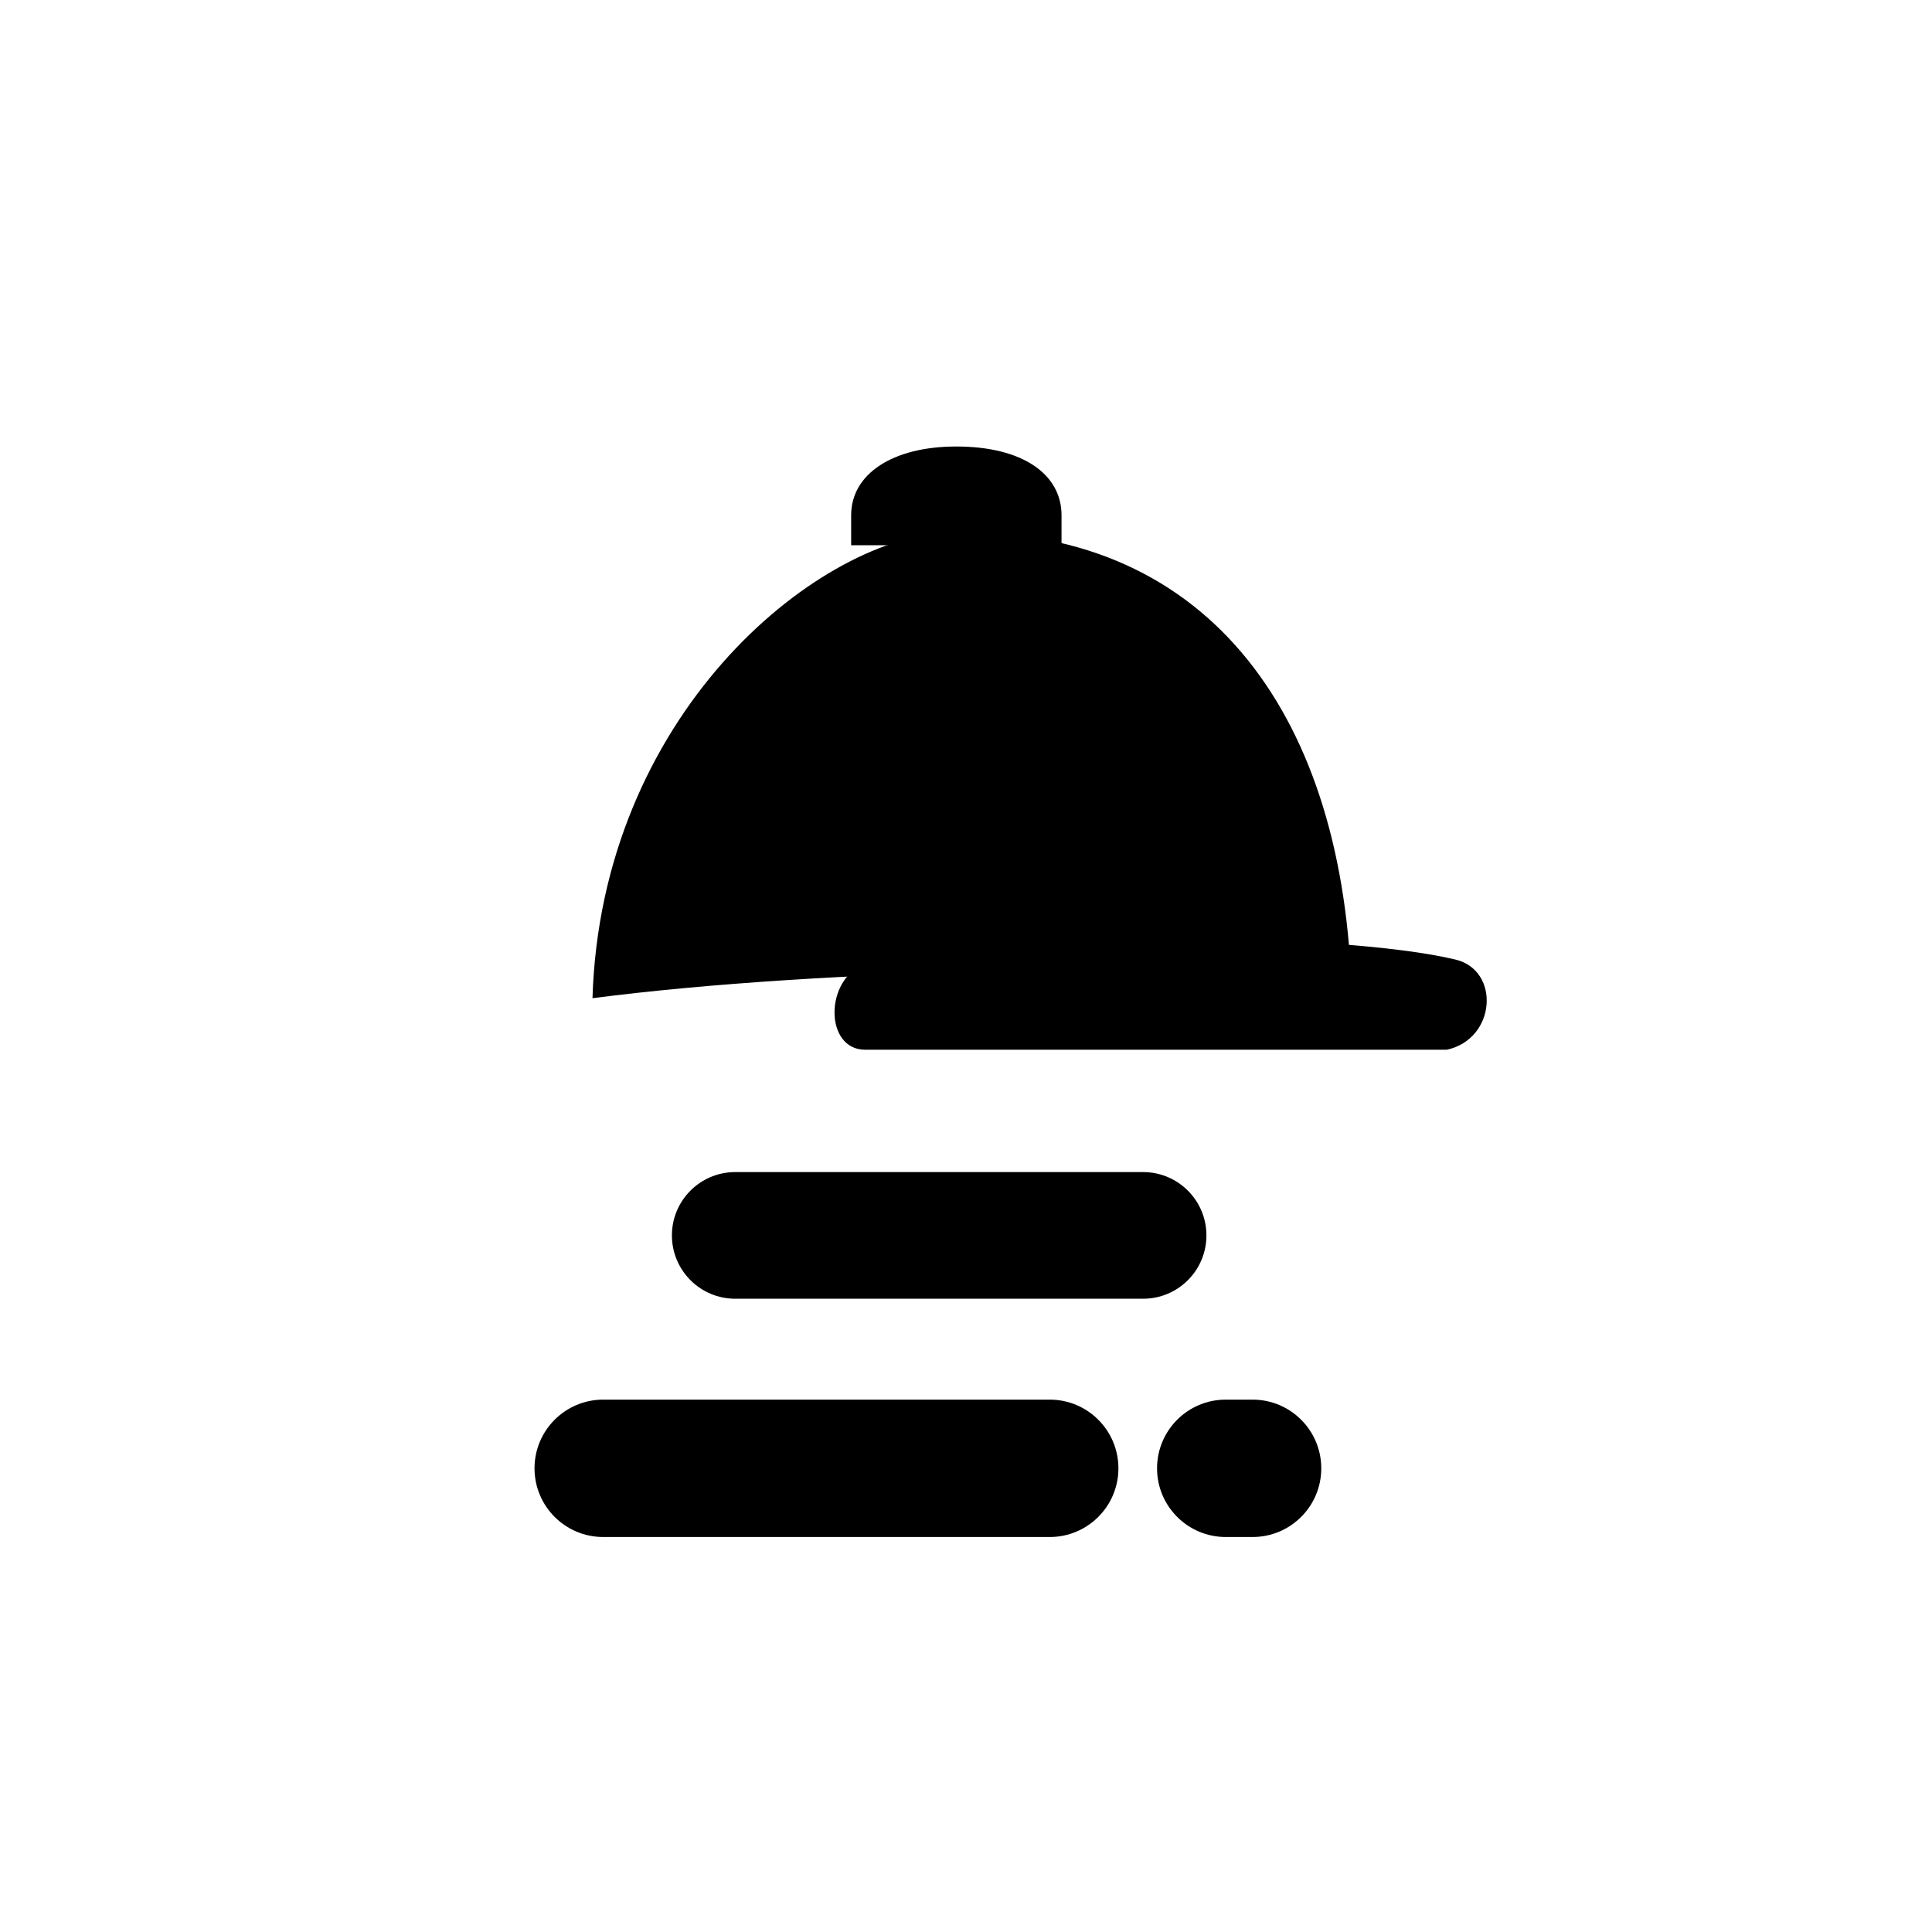
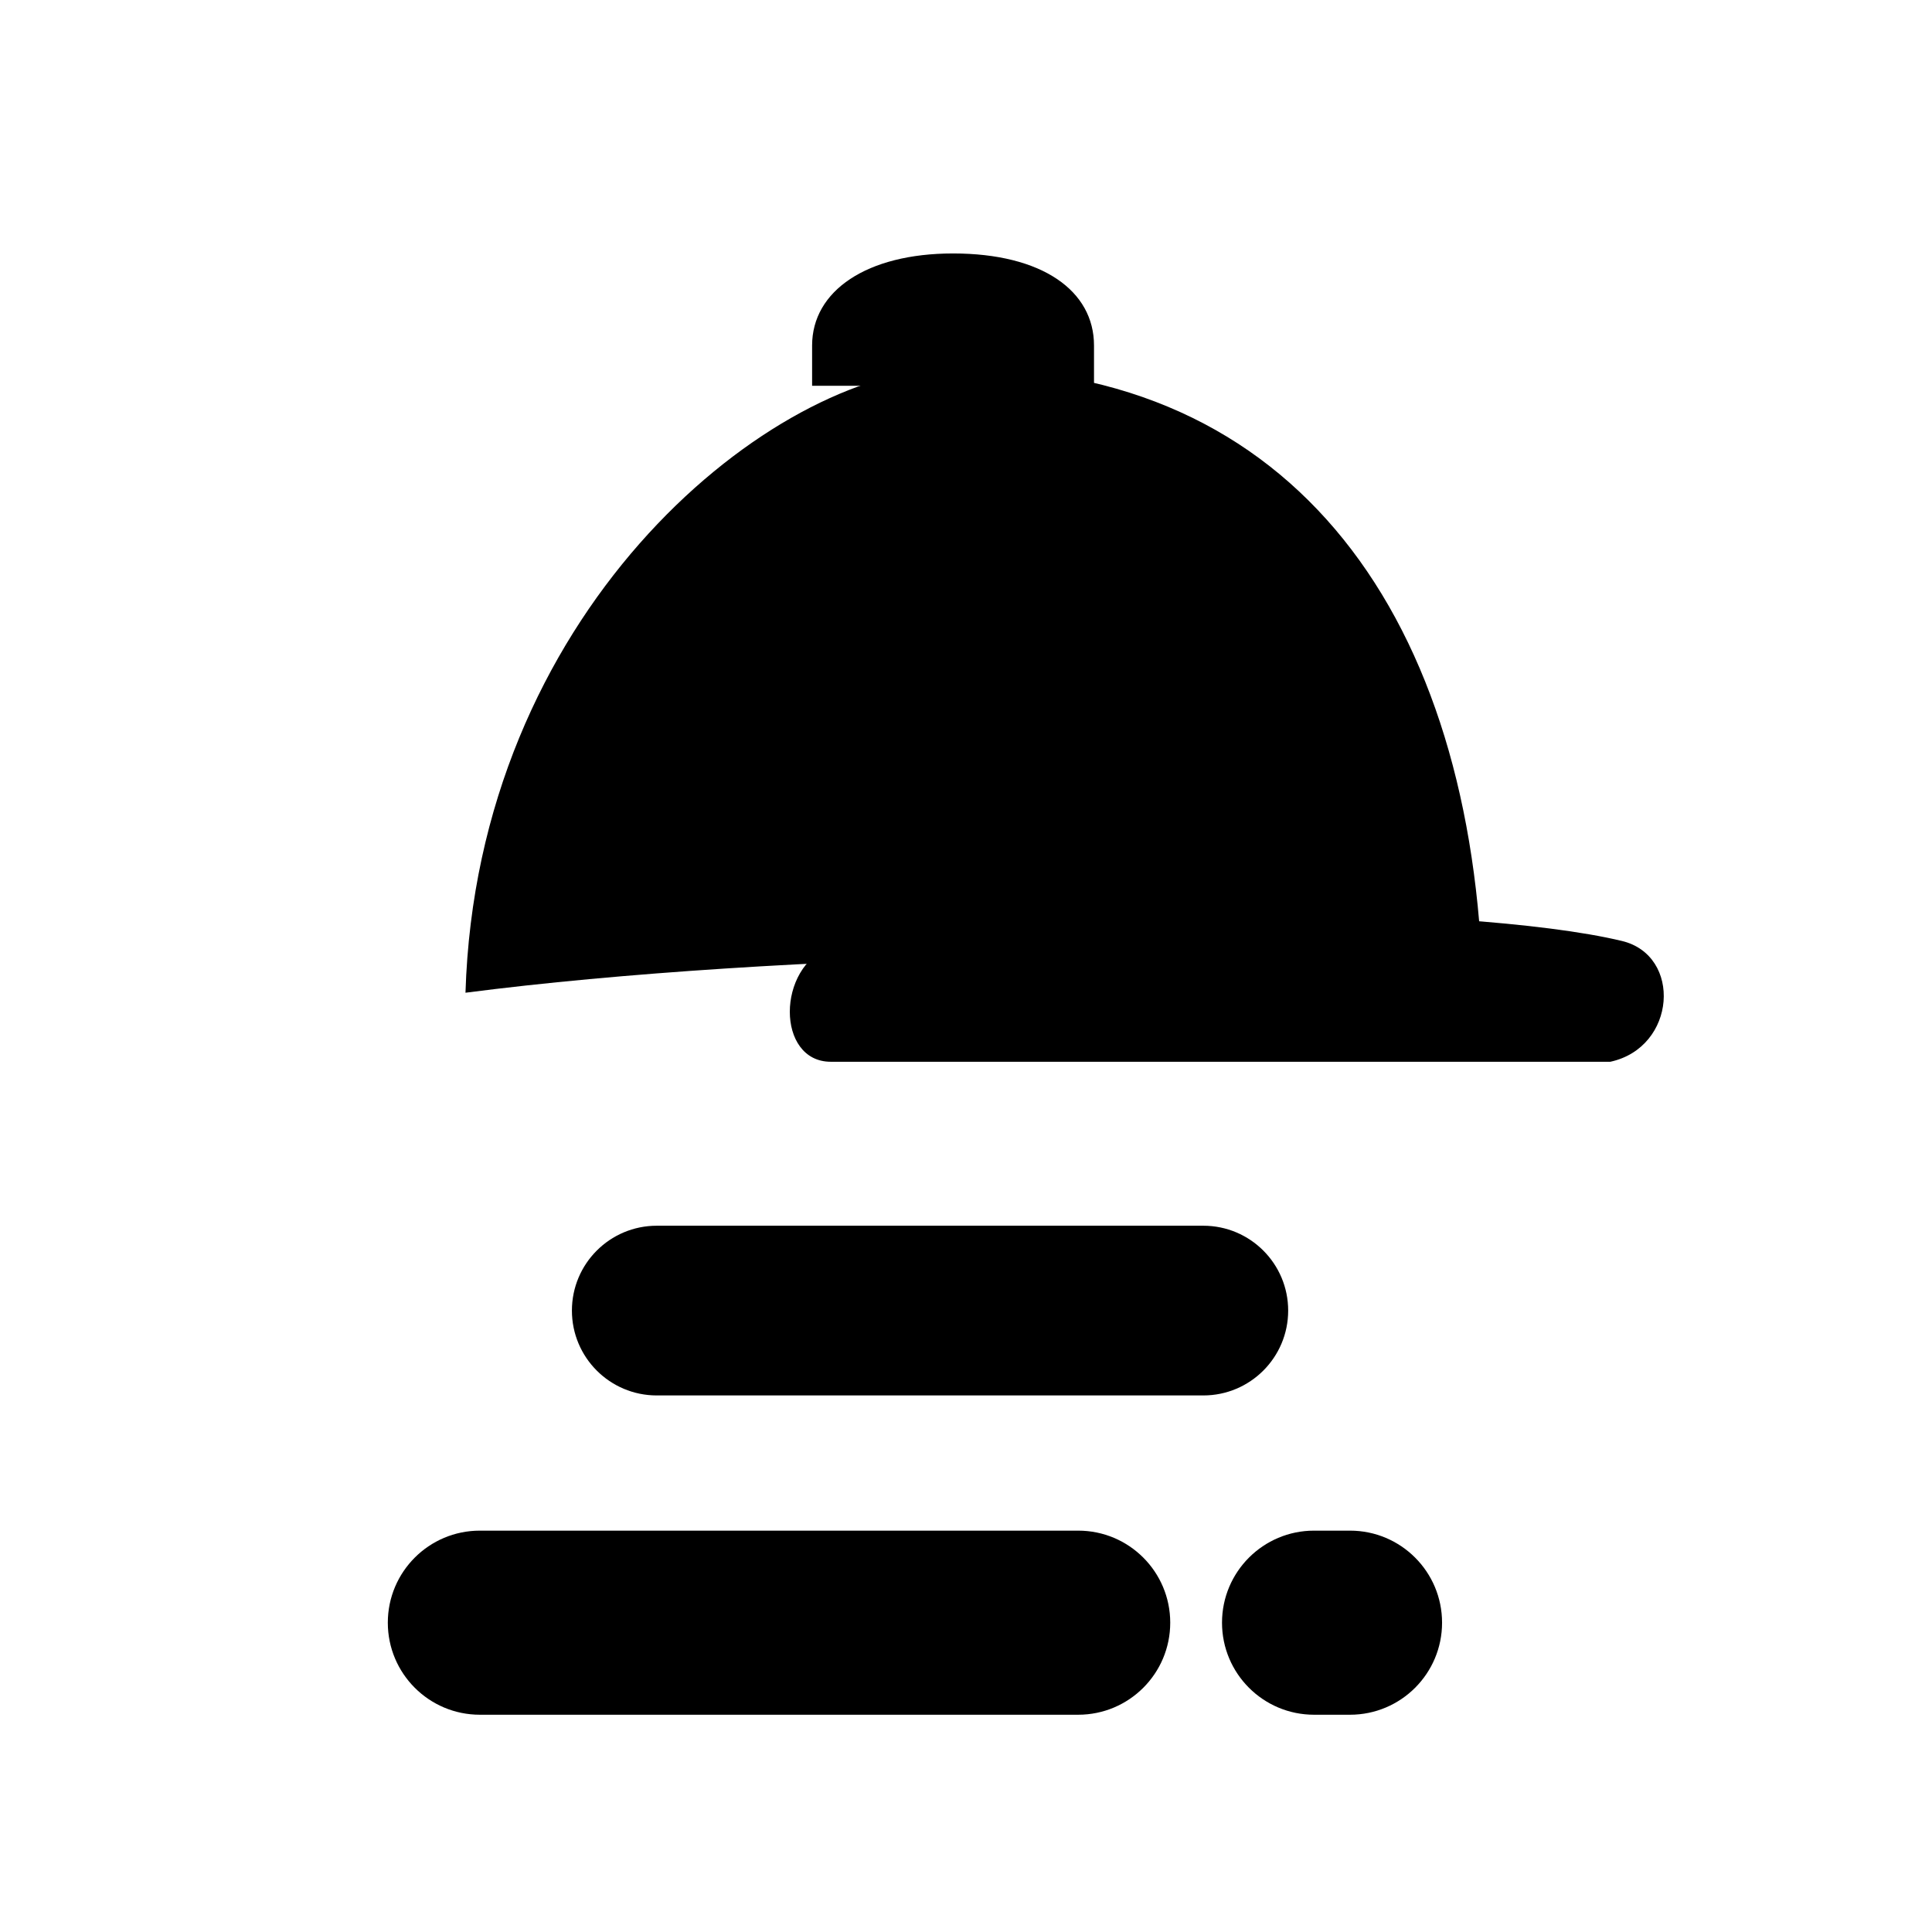
<svg xmlns="http://www.w3.org/2000/svg" viewBox="0 0 18 18">
-   <path fill="black" d="M 5.52 9.30 C 5.60 6.68, 7.57 5.04, 8.81 4.96 C 11.22 4.88, 12.49 6.62, 12.59 9.16 C 11.08 8.96, 7.68 9.02, 5.52 9.30 Z" />
-   <path fill="black" d="M 7.93 4.80 C 7.93 4.42, 8.31 4.16, 8.91 4.16 C 9.53 4.16, 9.89 4.42, 9.89 4.80 V 5.08 H 7.93 Z" />
-   <path fill="black" d="M 8.06 8.98 C 9.26 8.66, 12.48 8.68, 13.56 8.94 C 13.98 9.04, 13.94 9.68, 13.48 9.78 H 8.06 C 7.68 9.78, 7.68 9.12, 8.06 8.98 Z" />
-   <rect fill="black" x="6.26" y="10.92" width="4.98" height="1.18" rx="0.59" />
-   <rect fill="black" x="4.98" y="13.04" width="5.44" height="1.28" rx="0.64" />
-   <rect fill="black" x="10.78" y="13.04" width="1.53" height="1.28" rx="0.64" />
+   <g transform="translate(9.00 9.45) scale(1.34) translate(-9.00 -9.45)">
+     <path fill="black" d="M 5.52 9.30 C 5.60 6.68, 7.57 5.04, 8.81 4.96 C 11.22 4.88, 12.49 6.62, 12.59 9.16 C 11.08 8.96, 7.68 9.02, 5.52 9.30 Z" />
+     <path fill="black" d="M 7.93 4.80 C 7.93 4.42, 8.31 4.16, 8.91 4.16 C 9.53 4.16, 9.89 4.42, 9.89 4.80 V 5.08 H 7.93 Z" />
+     <path fill="black" d="M 8.06 8.98 C 9.26 8.66, 12.48 8.68, 13.56 8.94 C 13.98 9.04, 13.94 9.68, 13.48 9.78 H 8.06 C 7.68 9.78, 7.68 9.12, 8.06 8.98 Z" />
+     <rect fill="black" x="6.26" y="10.92" width="4.98" height="1.18" rx="0.59" />
+     <rect fill="black" x="4.98" y="13.04" width="5.44" height="1.28" rx="0.64" />
+     <rect fill="black" x="10.78" y="13.04" width="1.53" height="1.28" rx="0.64" />
+   </g>
</svg>
